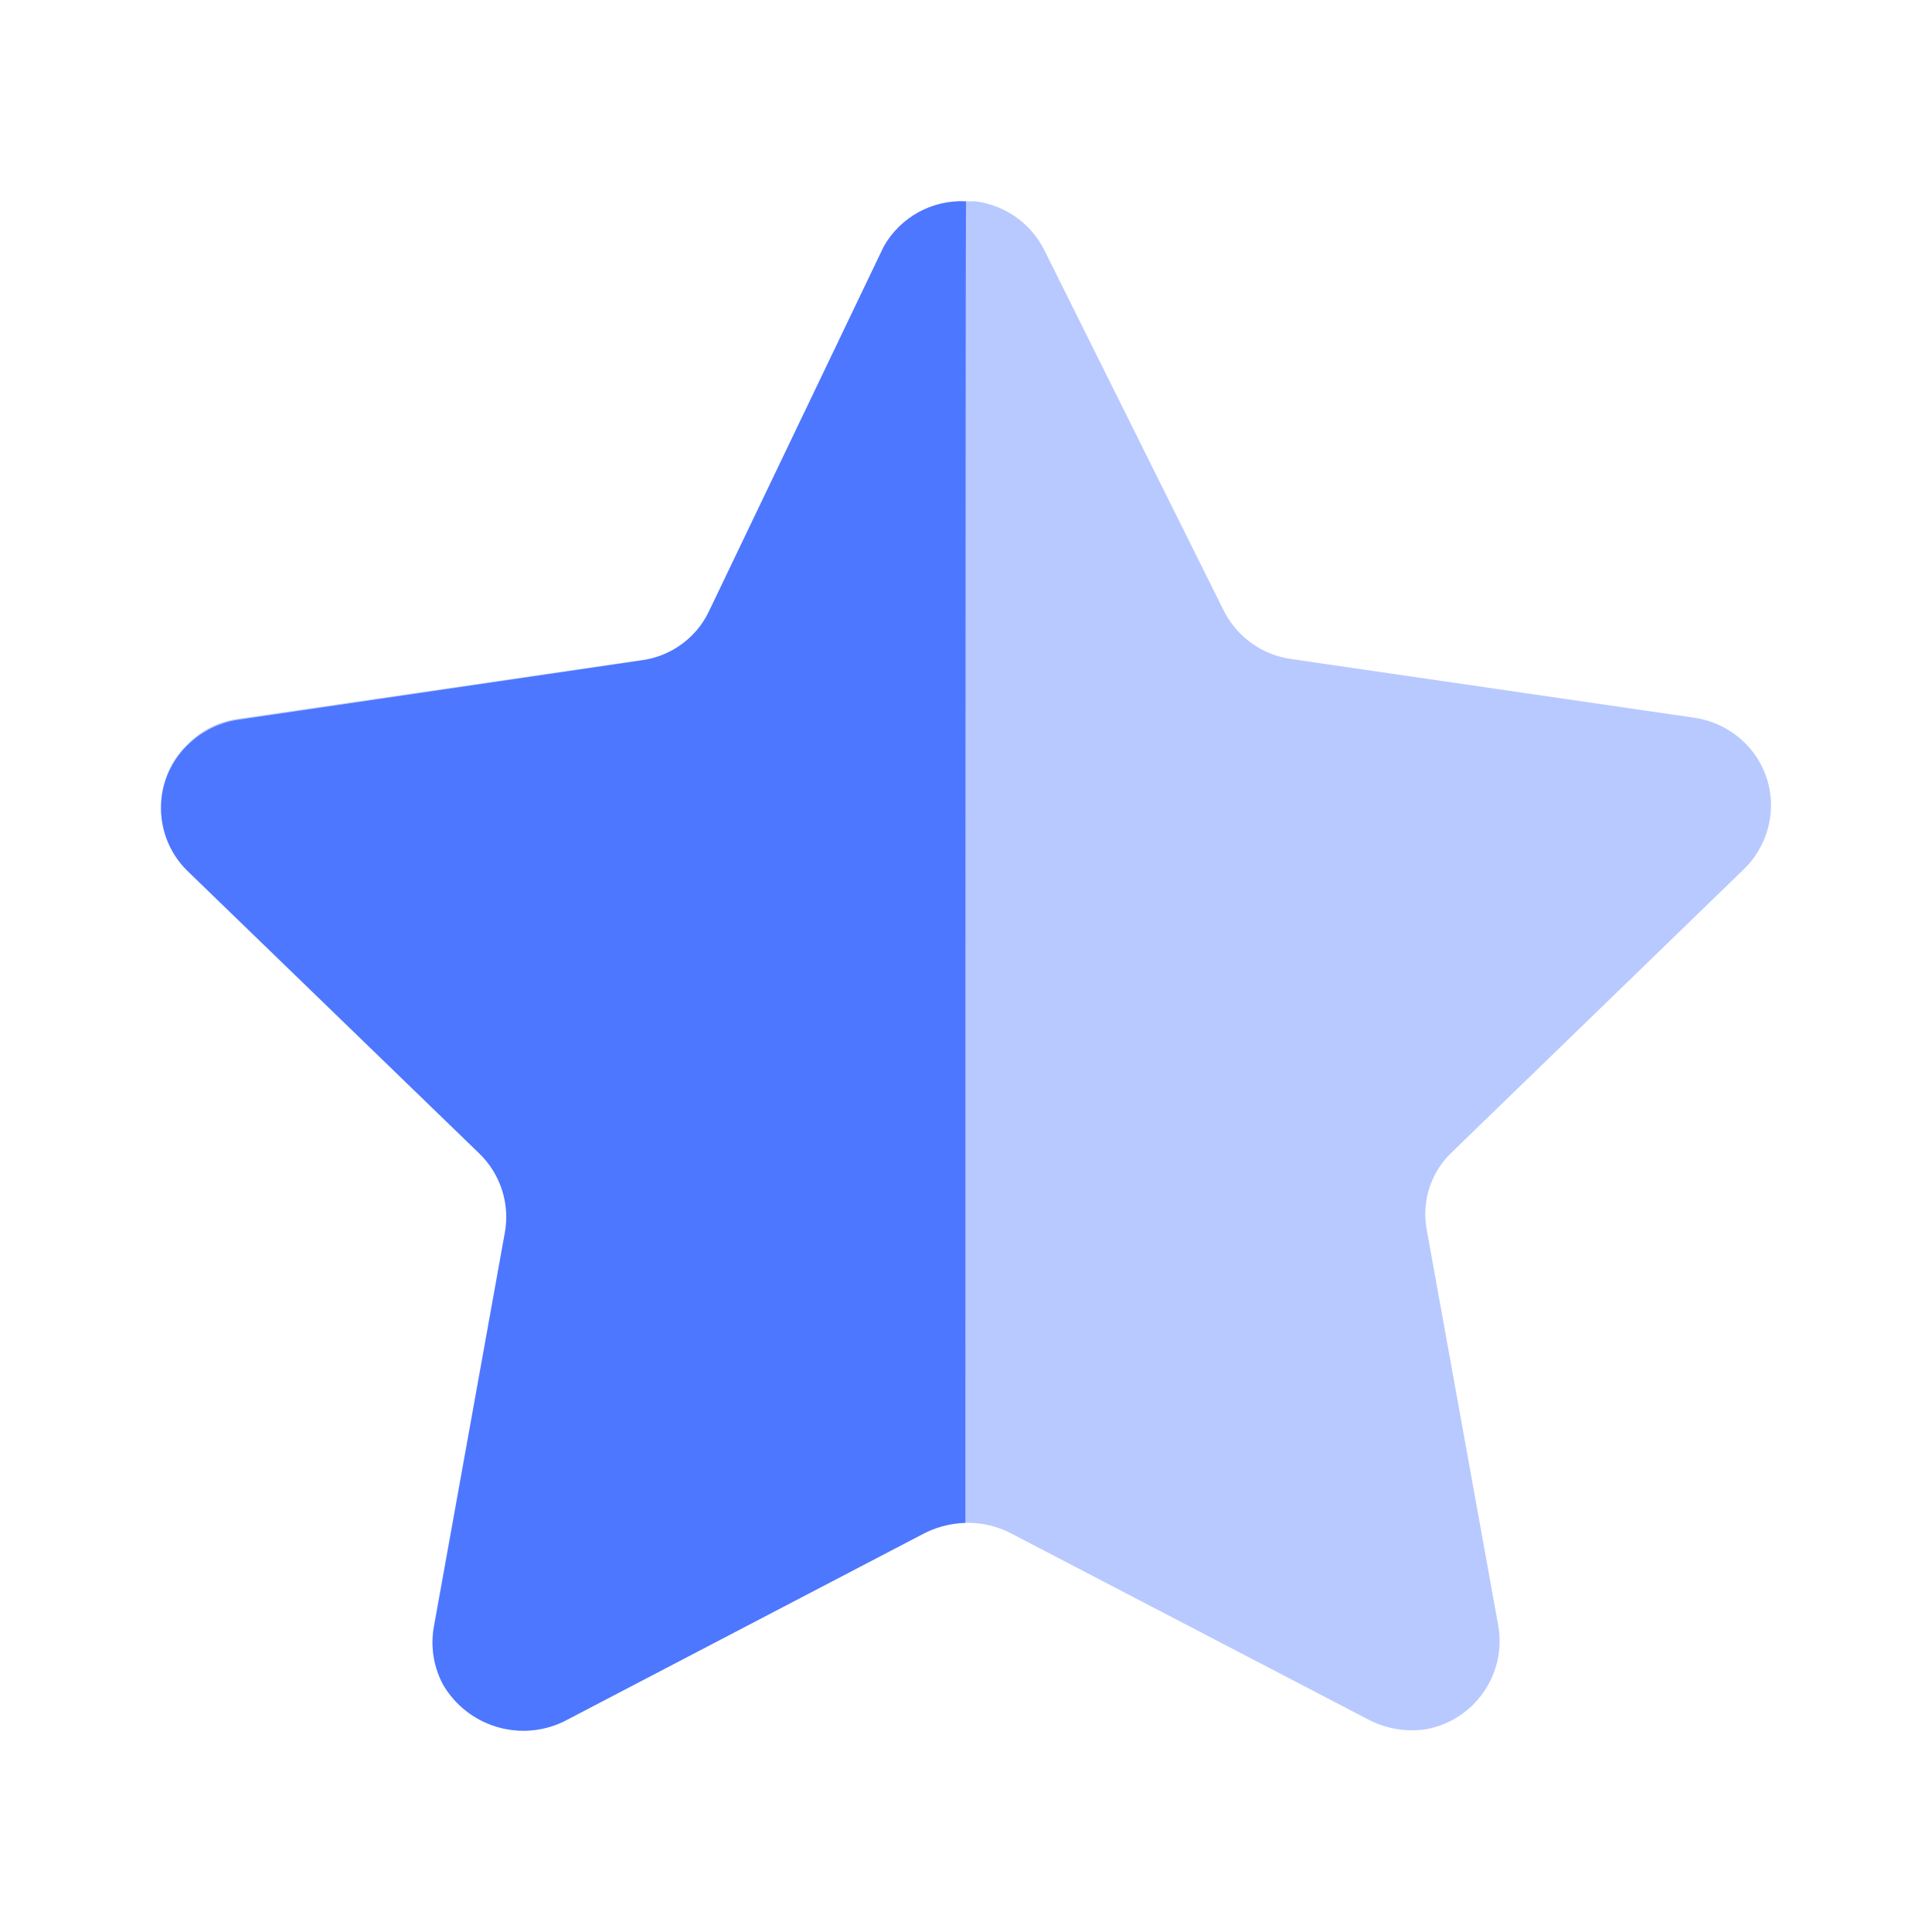
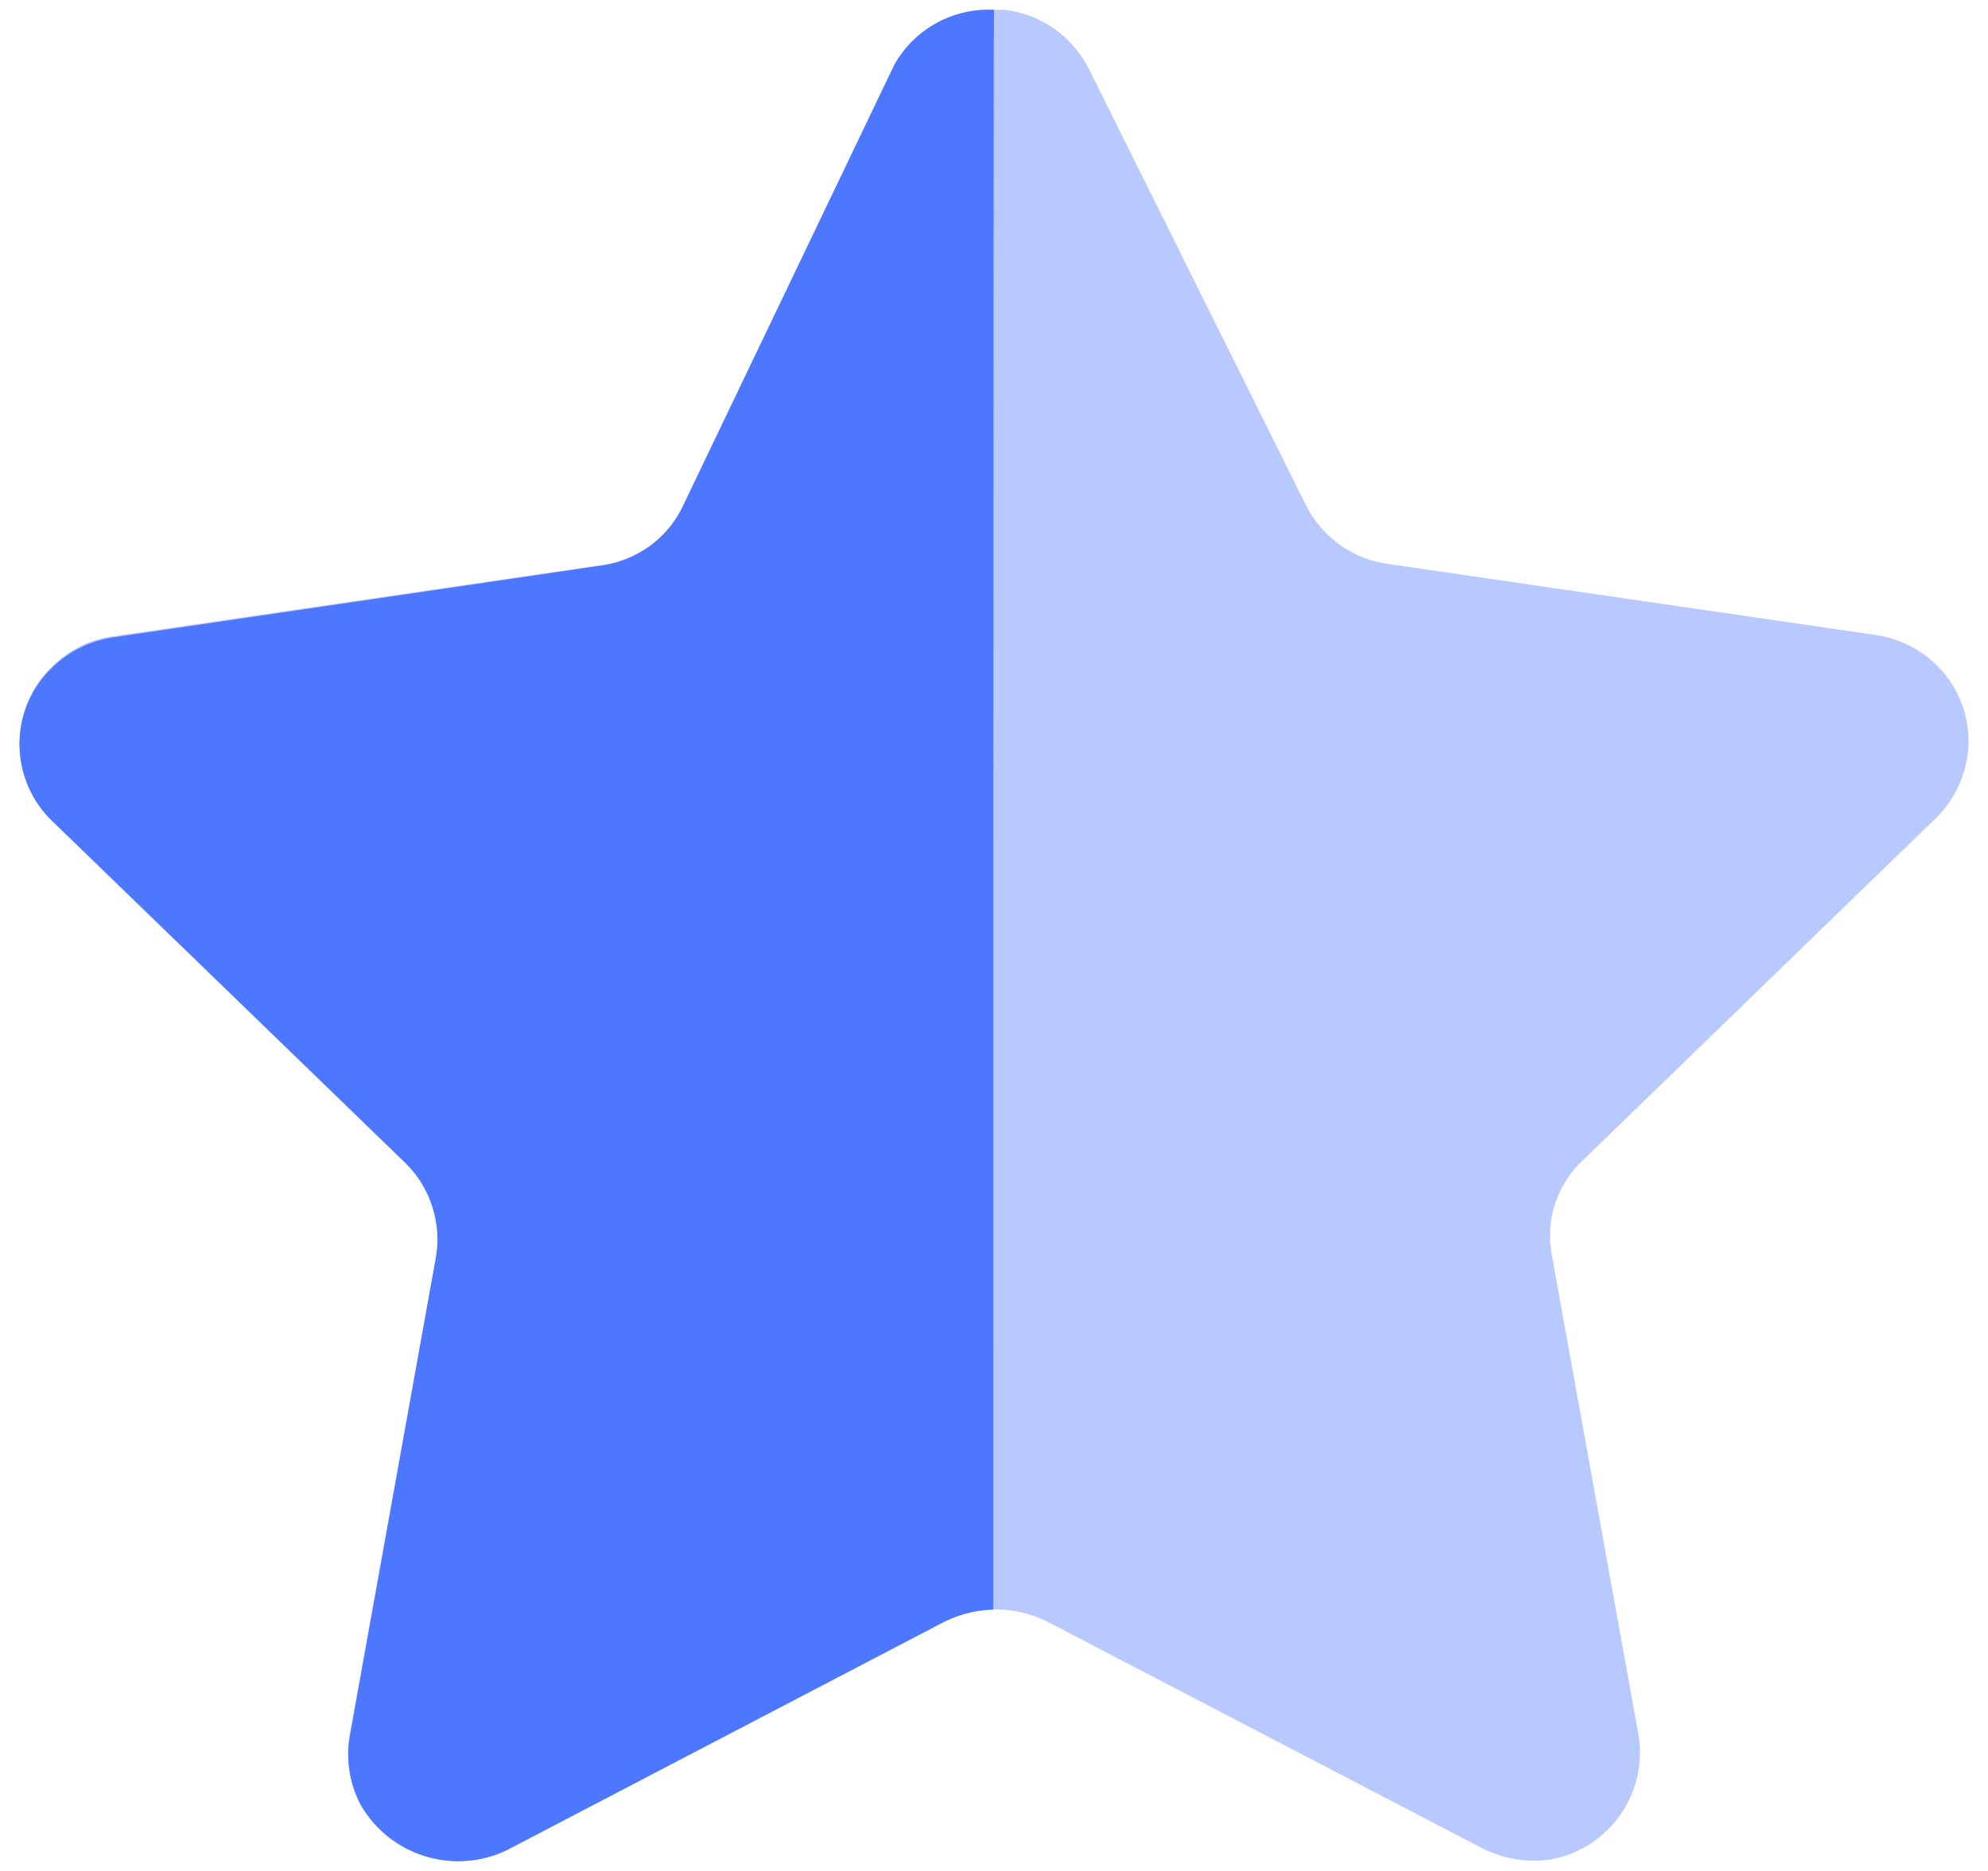
- <svg xmlns="http://www.w3.org/2000/svg" width="40" height="40" viewBox="0 0 40 40" fill="none">
-   <path opacity="0.4" d="M21.627 5.189L25.338 12.646C25.611 13.187 26.133 13.562 26.735 13.645L35.07 14.859C35.557 14.928 35.999 15.184 36.297 15.576C36.592 15.963 36.719 16.453 36.647 16.935C36.589 17.335 36.4 17.706 36.112 17.989L30.072 23.844C29.631 24.252 29.43 24.858 29.537 25.45L31.024 33.681C31.183 34.674 30.524 35.611 29.537 35.8C29.131 35.865 28.714 35.797 28.347 35.61L20.912 31.736C20.36 31.458 19.708 31.458 19.157 31.736L11.722 35.61C10.808 36.095 9.676 35.765 9.168 34.864C8.979 34.506 8.913 34.097 8.974 33.699L10.461 25.466C10.568 24.876 10.366 24.267 9.926 23.859L3.887 18.008C3.168 17.314 3.147 16.172 3.838 15.453C3.853 15.438 3.87 15.421 3.887 15.405C4.173 15.113 4.55 14.928 4.957 14.879L13.292 13.664C13.892 13.579 14.414 13.207 14.689 12.663L18.267 5.189C18.585 4.549 19.245 4.151 19.962 4.167H20.185C20.807 4.242 21.349 4.627 21.627 5.189Z" fill="#4D77FF" />
-   <path d="M19.987 31.529C19.664 31.538 19.349 31.625 19.067 31.78L11.668 35.645C10.763 36.077 9.679 35.742 9.172 34.876C8.984 34.523 8.915 34.117 8.979 33.72L10.456 25.505C10.556 24.908 10.357 24.301 9.922 23.881L3.88 18.031C3.163 17.329 3.149 16.176 3.852 15.457C3.862 15.447 3.87 15.439 3.88 15.43C4.166 15.147 4.536 14.96 4.933 14.902L13.275 13.674C13.88 13.597 14.404 13.22 14.67 12.673L18.296 5.105C18.64 4.495 19.301 4.131 20 4.169C19.987 4.665 19.987 31.192 19.987 31.529Z" fill="#4D77FF" />
+ <svg xmlns="http://www.w3.org/2000/svg" width="34" height="32" viewBox="0 0 34 32" fill="none">
+   <path opacity="0.4" d="M18.627 1.189L22.338 8.646C22.611 9.187 23.133 9.562 23.735 9.645L32.07 10.859C32.557 10.928 32.999 11.184 33.297 11.576C33.592 11.963 33.719 12.453 33.647 12.935C33.589 13.335 33.4 13.706 33.112 13.989L27.072 19.844C26.631 20.252 26.43 20.858 26.537 21.45L28.024 29.68C28.183 30.674 27.524 31.611 26.537 31.8C26.131 31.865 25.714 31.797 25.347 31.61L17.912 27.736C17.36 27.458 16.708 27.458 16.157 27.736L8.722 31.61C7.808 32.095 6.676 31.765 6.168 30.864C5.979 30.506 5.913 30.097 5.974 29.699L7.461 21.466C7.568 20.876 7.366 20.267 6.926 19.859L0.887 14.008C0.168 13.314 0.147 12.172 0.838 11.453C0.853 11.438 0.87 11.421 0.887 11.405C1.173 11.113 1.55 10.928 1.957 10.879L10.292 9.664C10.892 9.579 11.414 9.207 11.689 8.663L15.267 1.189C15.585 0.549 16.245 0.15 16.962 0.167H17.185C17.807 0.242 18.349 0.627 18.627 1.189" fill="#4D77FF" />
+   <path d="M16.987 27.529C16.664 27.538 16.349 27.625 16.067 27.78L8.668 31.645C7.763 32.077 6.679 31.742 6.172 30.876C5.984 30.523 5.915 30.117 5.979 29.72L7.456 21.505C7.556 20.908 7.357 20.301 6.922 19.881L0.88 14.031C0.163 13.329 0.149 12.176 0.852 11.457C0.862 11.447 0.87 11.439 0.88 11.43C1.166 11.147 1.536 10.96 1.933 10.902L10.275 9.674C10.88 9.597 11.404 9.22 11.67 8.673L15.296 1.105C15.64 0.495 16.301 0.131 17 0.169C16.987 0.665 16.987 27.192 16.987 27.529" fill="#4D77FF" />
</svg>
